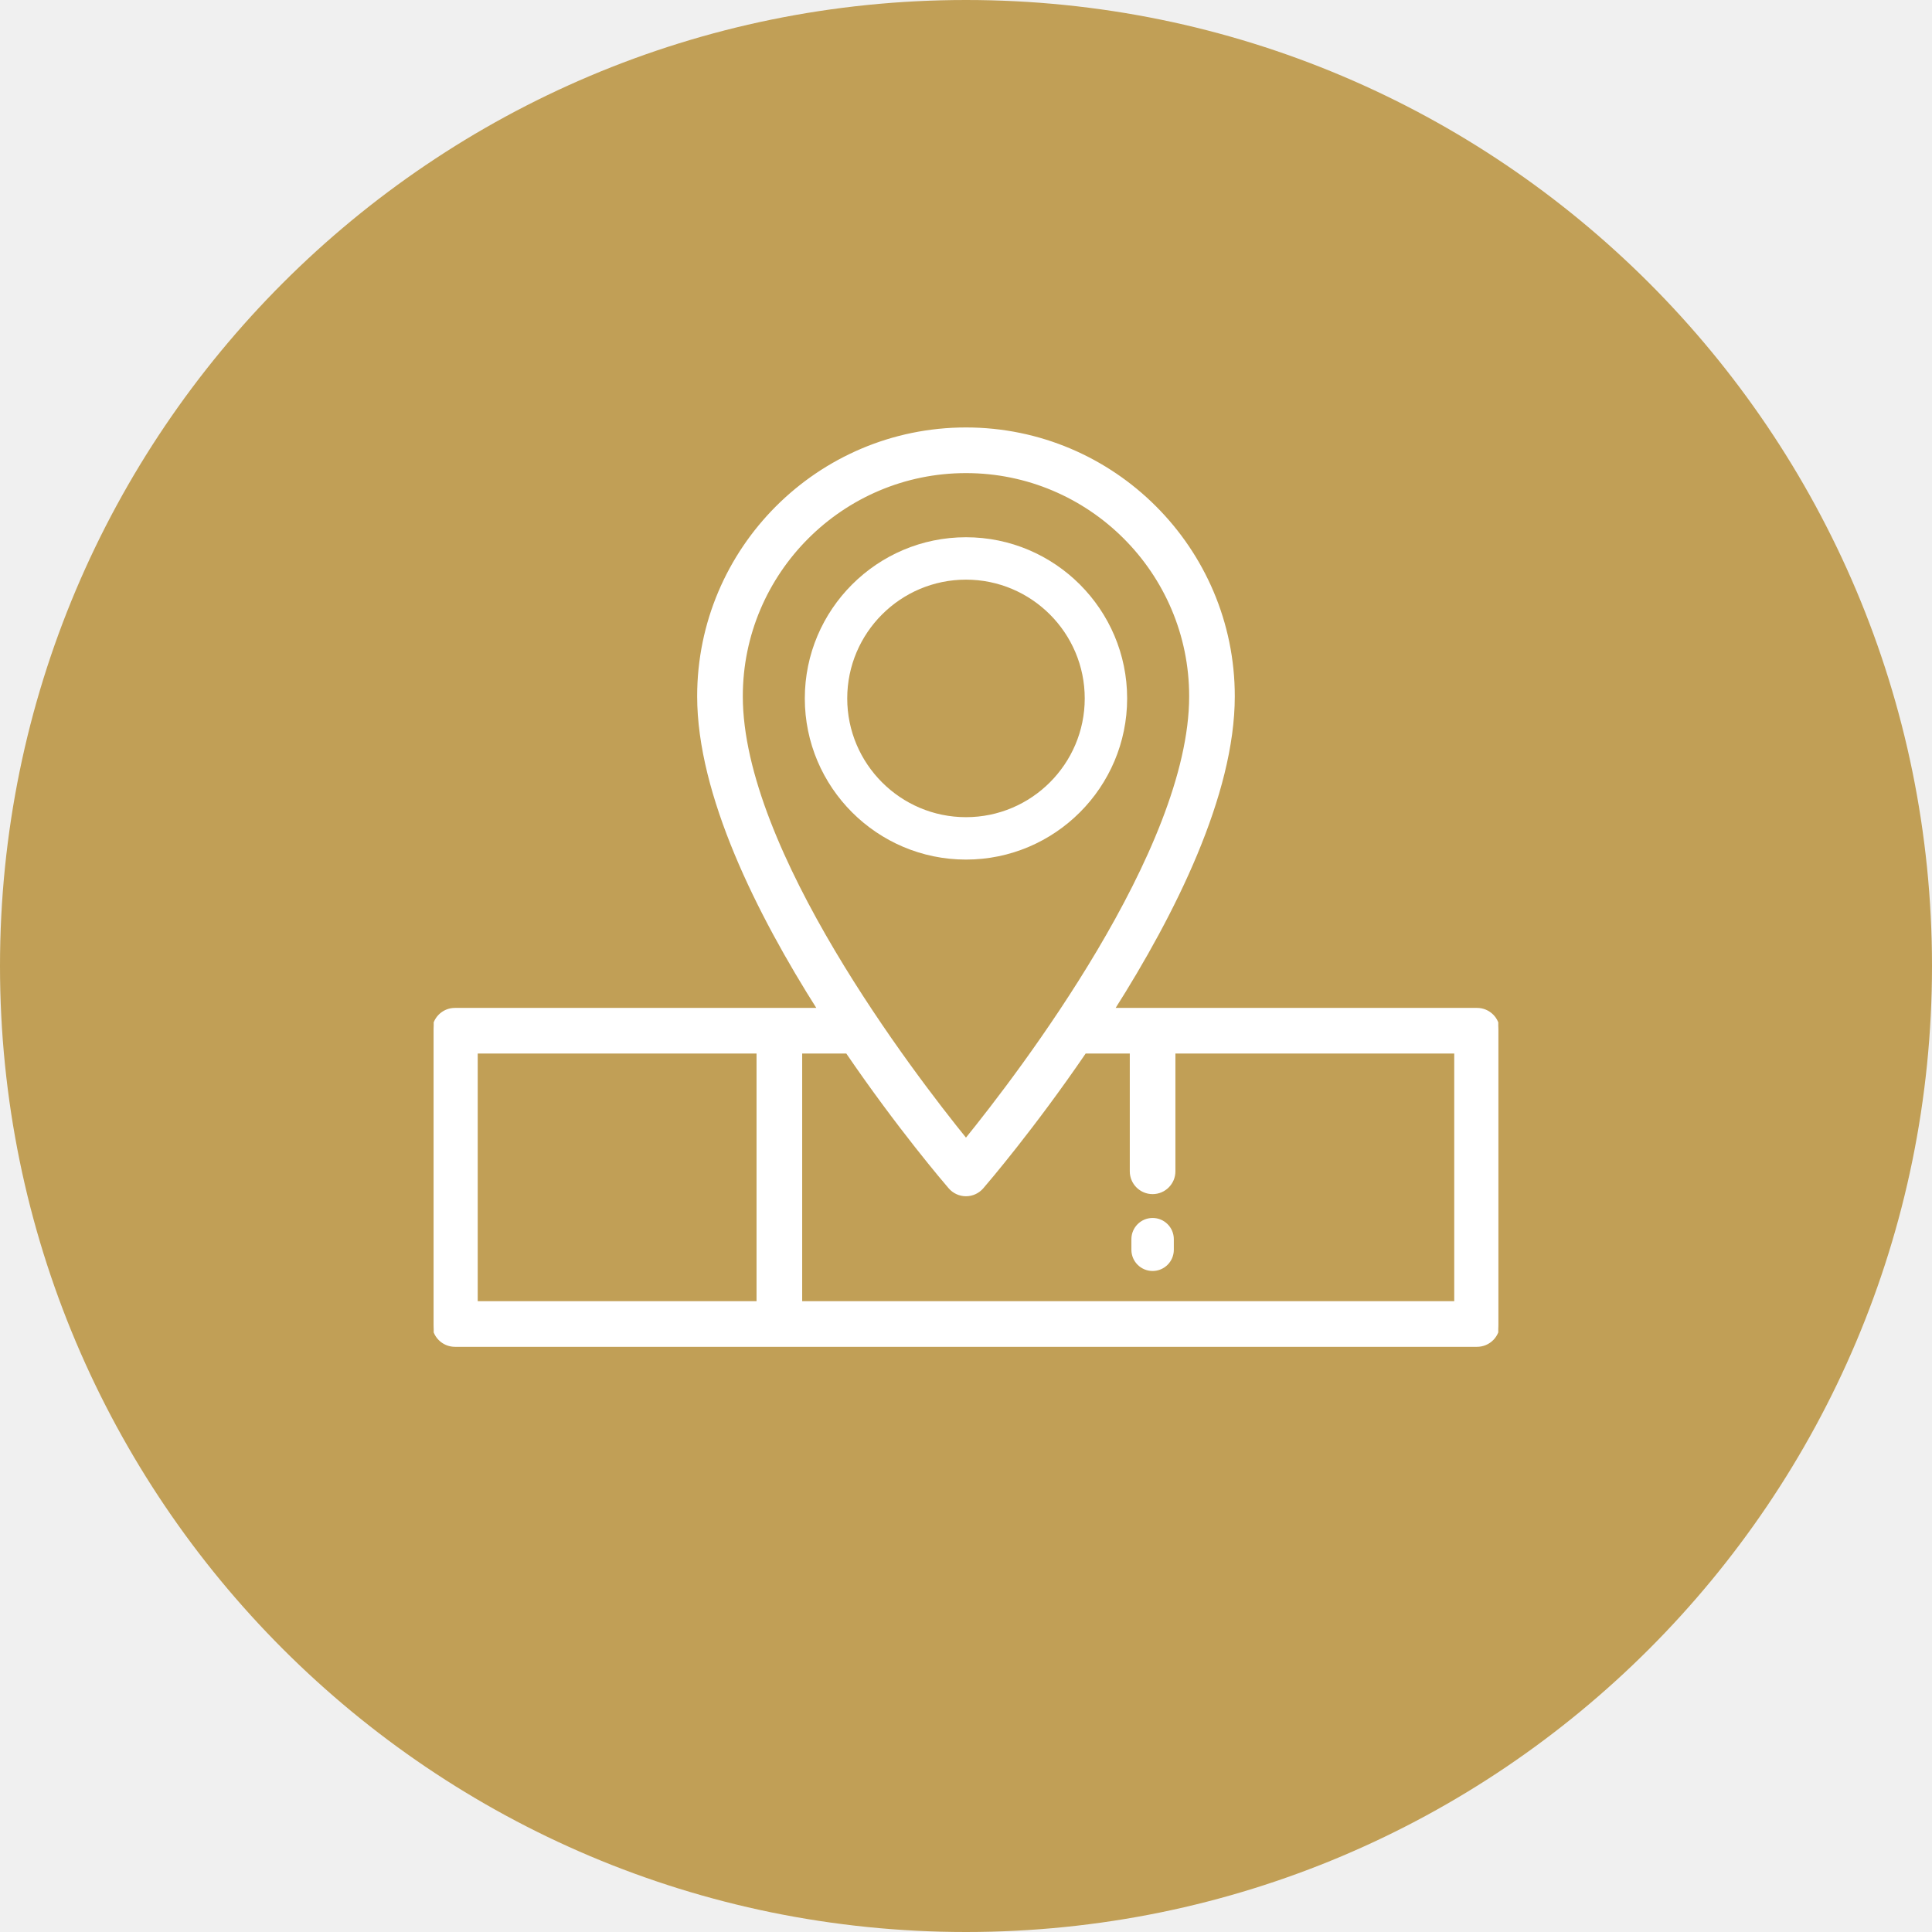
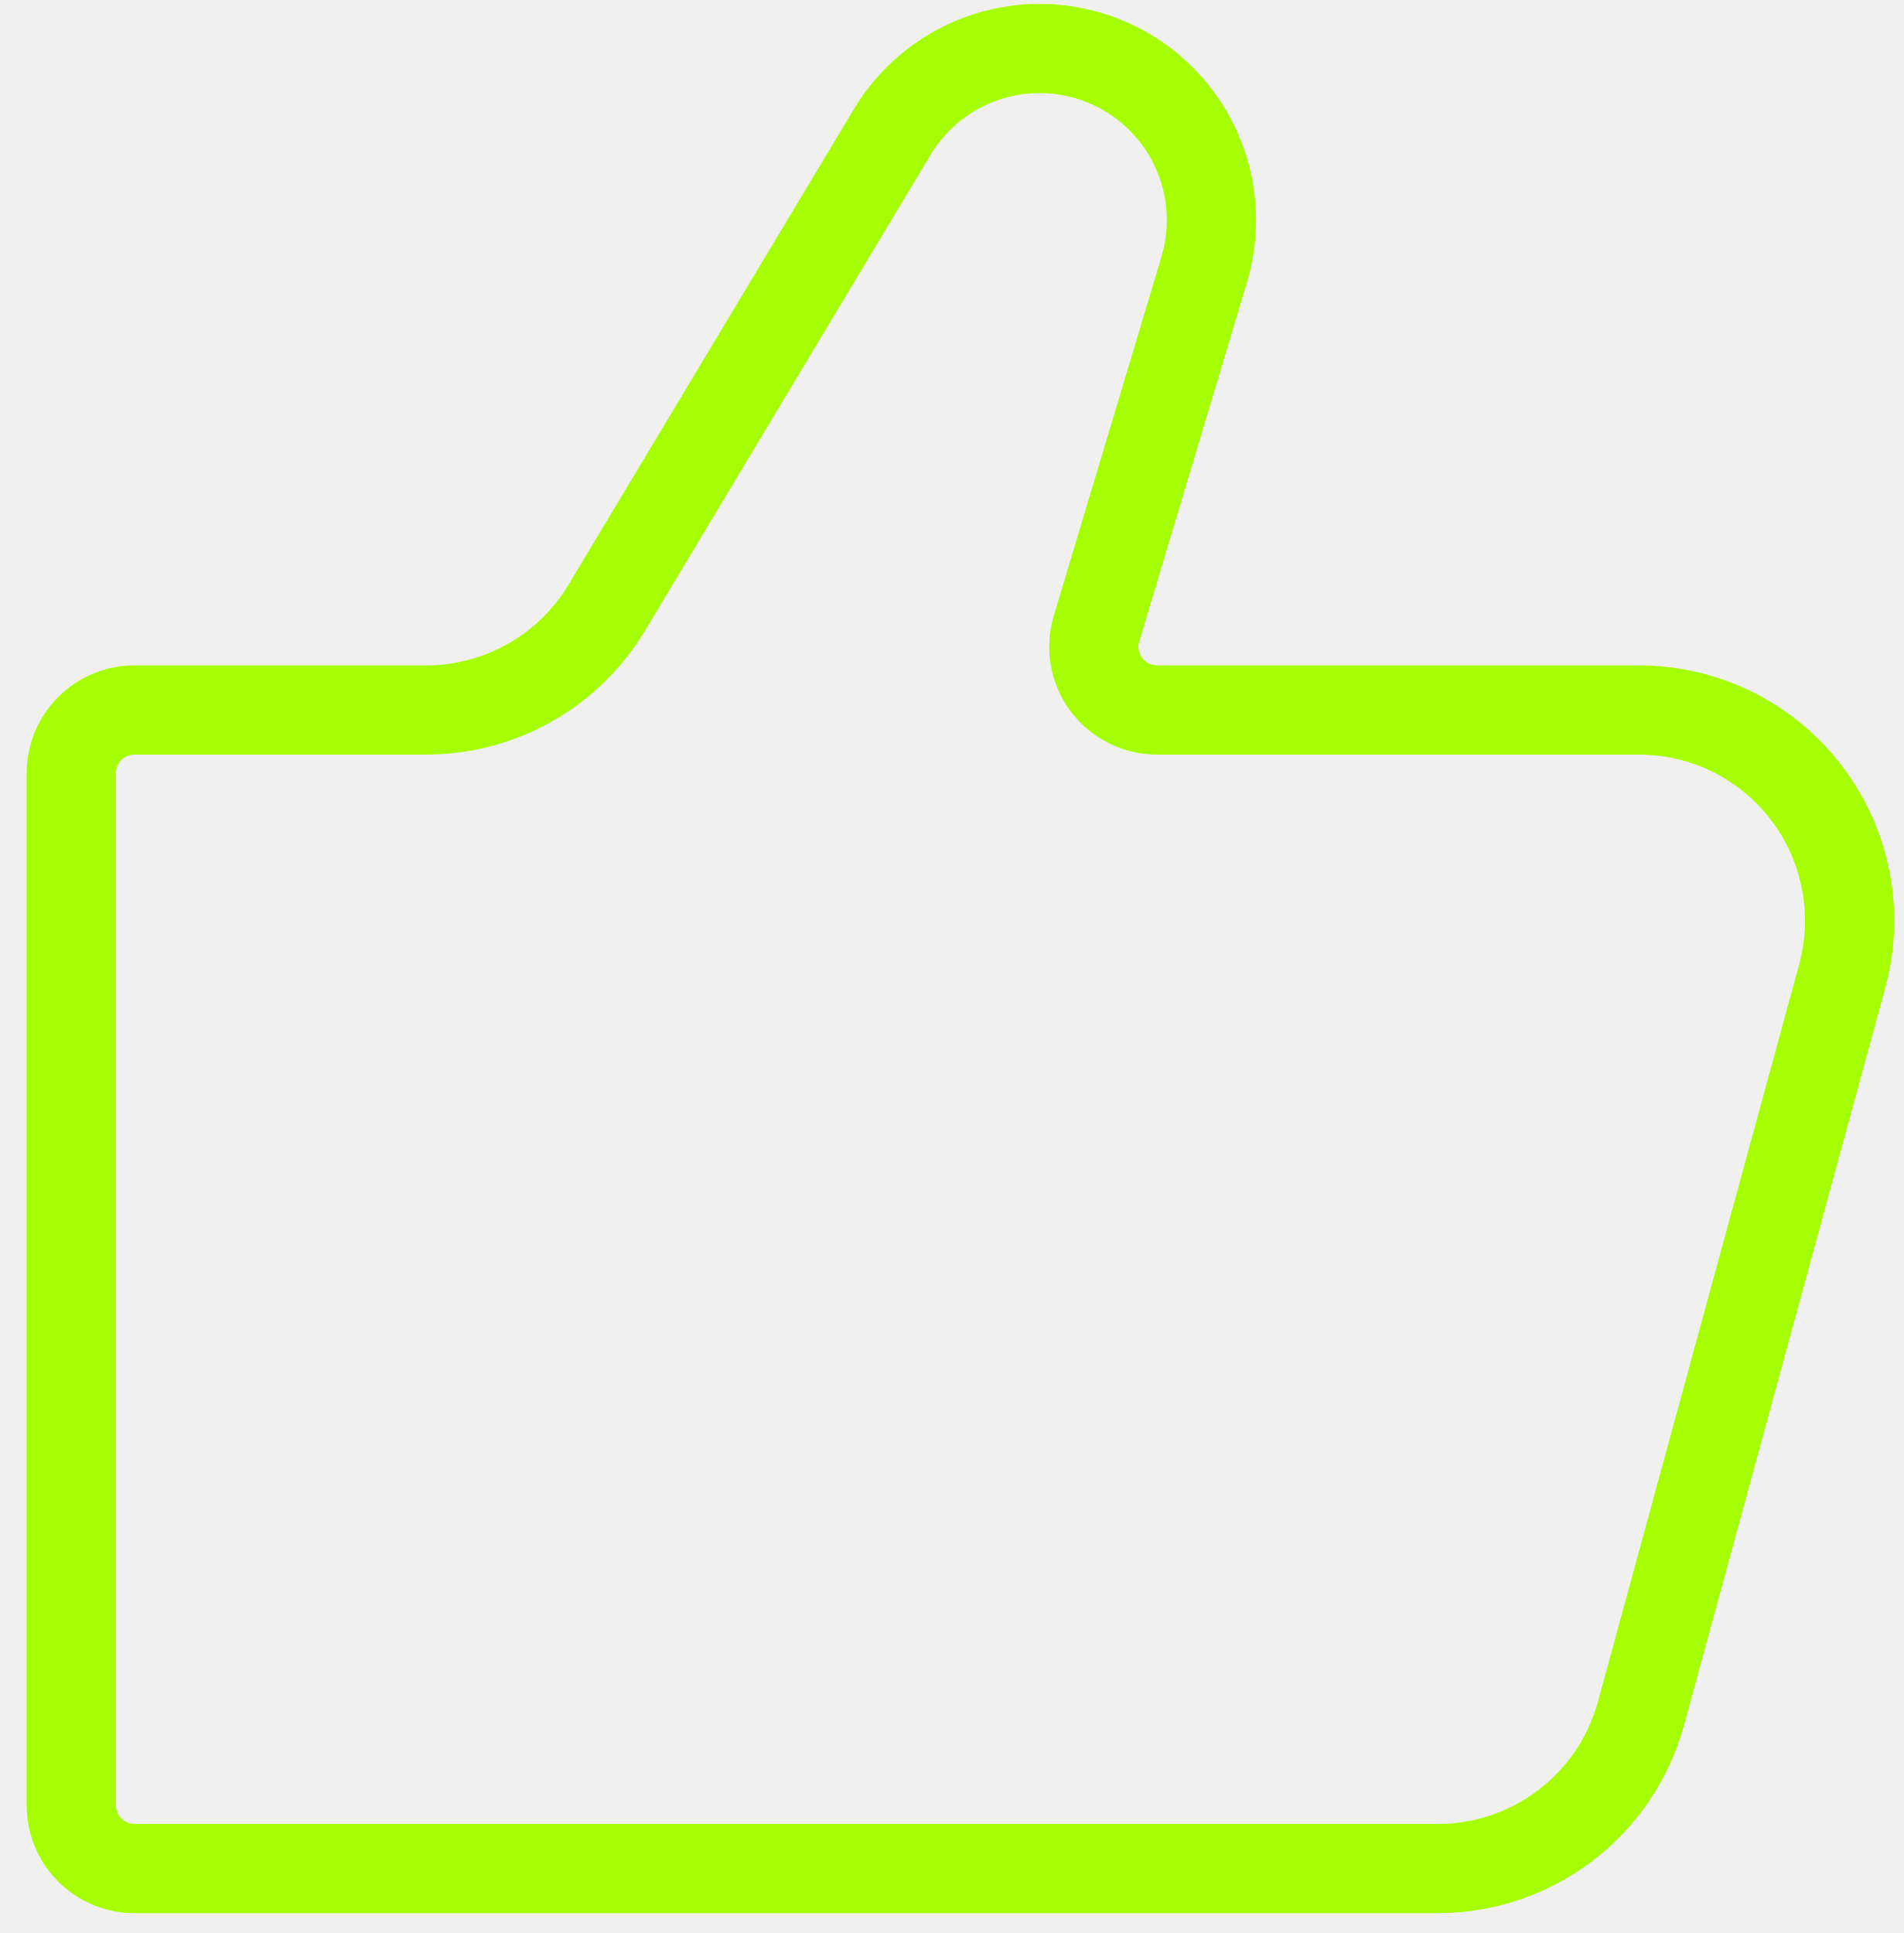
- <svg xmlns="http://www.w3.org/2000/svg" width="120" height="120" viewBox="0 0 120 120" fill="none">
-   <circle cx="60" cy="60" r="60" fill="#C19F56" />
-   <g clip-path="url(#clip0_844_53902)">
-     <path d="M91.743 62.703H69.115C72.907 56.731 76.595 49.353 76.595 43.247C76.595 34.096 69.15 26.65 59.999 26.65C50.847 26.65 43.402 34.096 43.402 43.247C43.402 49.353 47.09 56.731 50.882 62.703H28.255C27.527 62.703 26.938 63.293 26.938 64.021V82.236C26.938 82.963 27.527 83.553 28.255 83.553H91.743C92.47 83.553 93.06 82.963 93.06 82.236V64.021C93.06 63.293 92.47 62.703 91.743 62.703ZM46.037 43.247C46.037 35.548 52.3 29.285 59.999 29.285C67.698 29.285 73.961 35.548 73.961 43.247C73.961 52.832 63.345 66.69 59.998 70.819C56.651 66.691 46.037 52.839 46.037 43.247ZM47.09 80.918H29.572V65.338H47.09V80.918H47.09ZM90.426 80.918H49.725V65.338H52.618C55.838 70.056 58.73 73.429 59.002 73.745C59.252 74.034 59.616 74.201 59.999 74.201C60.381 74.201 60.745 74.034 60.995 73.745C61.268 73.429 64.159 70.056 67.379 65.338H70.273V72.752C70.273 73.479 70.863 74.069 71.59 74.069C72.317 74.069 72.907 73.479 72.907 72.752V65.338H90.425V80.918H90.426Z" fill="white" stroke="white" stroke-width="0.2" />
-     <path d="M71.591 75.65C70.863 75.65 70.273 76.24 70.273 76.968V77.626C70.273 78.354 70.863 78.943 71.591 78.943C72.318 78.943 72.908 78.354 72.908 77.626V76.968C72.908 76.24 72.318 75.65 71.591 75.65Z" fill="white" />
-     <path d="M59.999 33.369C54.479 33.369 49.988 37.86 49.988 43.38C49.988 48.9 54.479 53.39 59.999 53.39C65.519 53.39 70.009 48.9 70.009 43.38C70.009 37.86 65.519 33.369 59.999 33.369ZM59.999 50.756C55.932 50.756 52.623 47.447 52.623 43.38C52.623 39.312 55.931 36.003 59.999 36.003C64.066 36.003 67.375 39.312 67.375 43.38C67.375 47.447 64.066 50.756 59.999 50.756Z" fill="white" />
-   </g>
-   <defs>
-     <clipPath id="clip0_844_53902">
-       <rect width="66.123" height="66.123" fill="white" transform="translate(26.9375 22.041)" />
-     </clipPath>
-   </defs>
+ <svg xmlns="http://www.w3.org/2000/svg" width="64" height="65" viewBox="0 0 64 65" fill="none">
+   <path d="M48.338 62.833H4.521C3.957 62.833 3.417 62.609 3.018 62.211C2.62 61.812 2.396 61.272 2.396 60.708V26C2.396 25.436 2.62 24.896 3.018 24.497C3.417 24.099 3.957 23.875 4.521 23.875H14.324C15.547 23.875 16.75 23.558 17.814 22.955C18.879 22.353 19.769 21.485 20.398 20.436L29.996 4.438C30.72 3.23 31.86 2.328 33.203 1.901C34.545 1.475 35.997 1.554 37.285 2.123C38.574 2.692 39.61 3.712 40.199 4.992C40.788 6.271 40.889 7.722 40.483 9.071L36.863 21.141C36.769 21.458 36.749 21.792 36.806 22.118C36.864 22.444 36.996 22.752 37.194 23.018C37.391 23.283 37.648 23.499 37.944 23.648C38.239 23.797 38.565 23.874 38.896 23.875H55.099C56.189 23.875 57.263 24.125 58.24 24.608C59.216 25.091 60.068 25.792 60.729 26.658C61.391 27.523 61.843 28.529 62.052 29.598C62.261 30.667 62.221 31.77 61.935 32.821L55.17 57.613C54.762 59.111 53.872 60.434 52.638 61.377C51.405 62.32 49.895 62.832 48.342 62.833H48.338Z" stroke="#A6FF00" stroke-width="3" stroke-linecap="round" />
</svg>
